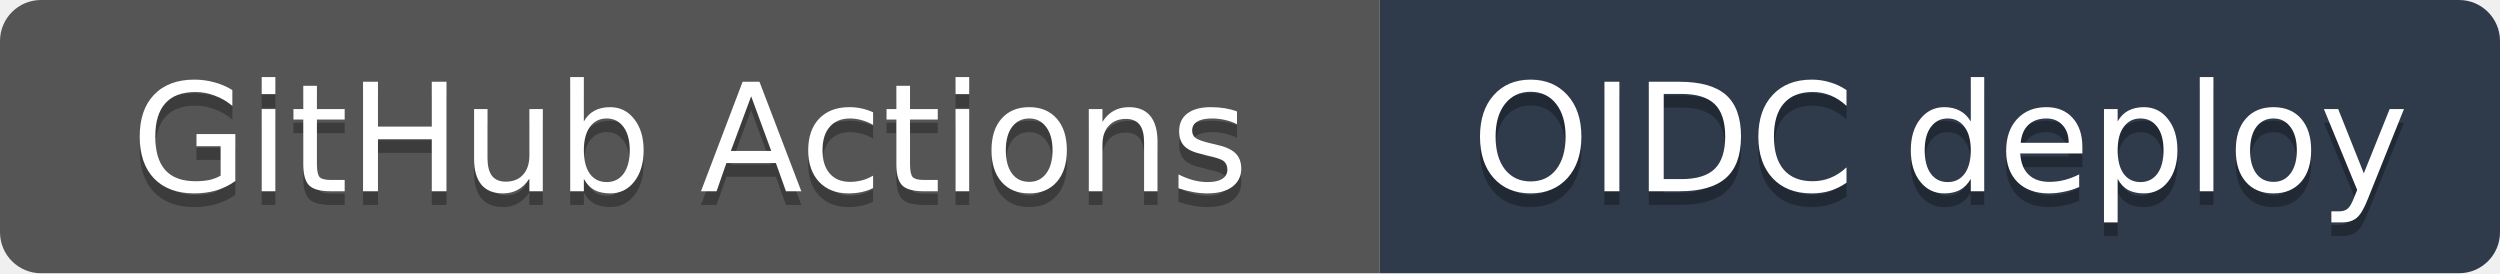
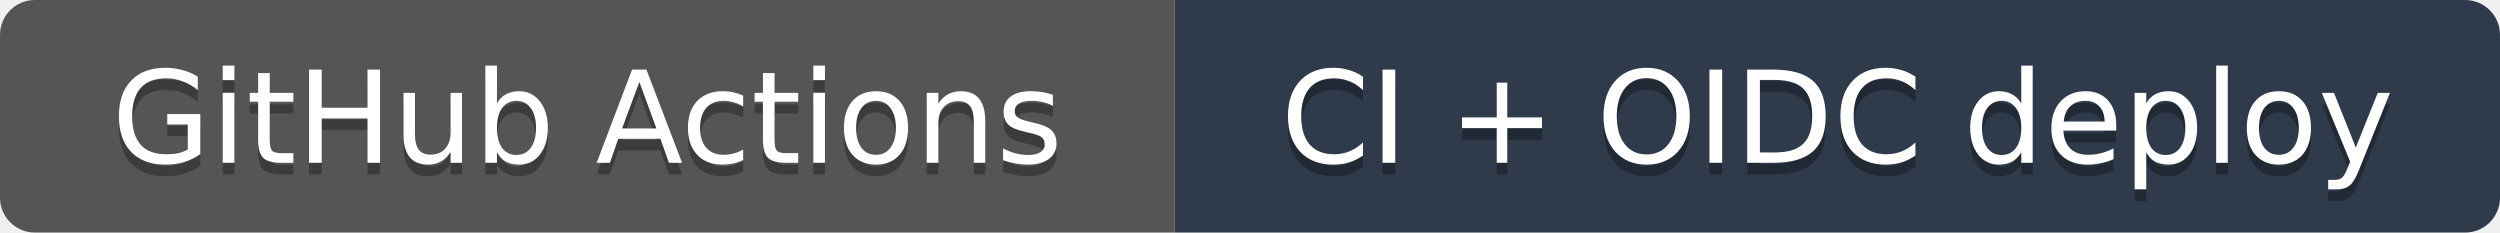
- <svg xmlns="http://www.w3.org/2000/svg" width="183" height="20" role="img" aria-label="GitHub Actions: OIDC deploy">
+ <svg xmlns="http://www.w3.org/2000/svg" width="215" height="20" role="img" aria-label="GitHub Actions: CI + OIDC deploy">
  <clipPath id="r">
-     <rect width="183" height="20" rx="3" />
+     <rect width="215" height="20" rx="3" />
  </clipPath>
  <g clip-path="url(#r)">
    <rect width="101" height="20" fill="#555" />
-     <rect x="101" width="82" height="20" fill="#2F3A4A" />
+     <rect x="101" width="114" height="20" fill="#2F3A4A" />
  </g>
  <g font-family="Verdana,DejaVu Sans,Geneva,sans-serif" font-size="11" fill="#fff" text-anchor="middle">
    <text x="50.5" y="15" fill="#010101" fill-opacity=".3">GitHub Actions</text>
    <text x="50.5" y="14">GitHub Actions</text>
-     <text x="142.0" y="15" fill="#010101" fill-opacity=".3">OIDC deploy</text>
-     <text x="142.0" y="14">OIDC deploy</text>
+     <text x="158.0" y="15" fill="#010101" fill-opacity=".3">CI + OIDC deploy</text>
+     <text x="158.0" y="14">CI + OIDC deploy</text>
  </g>
</svg>
